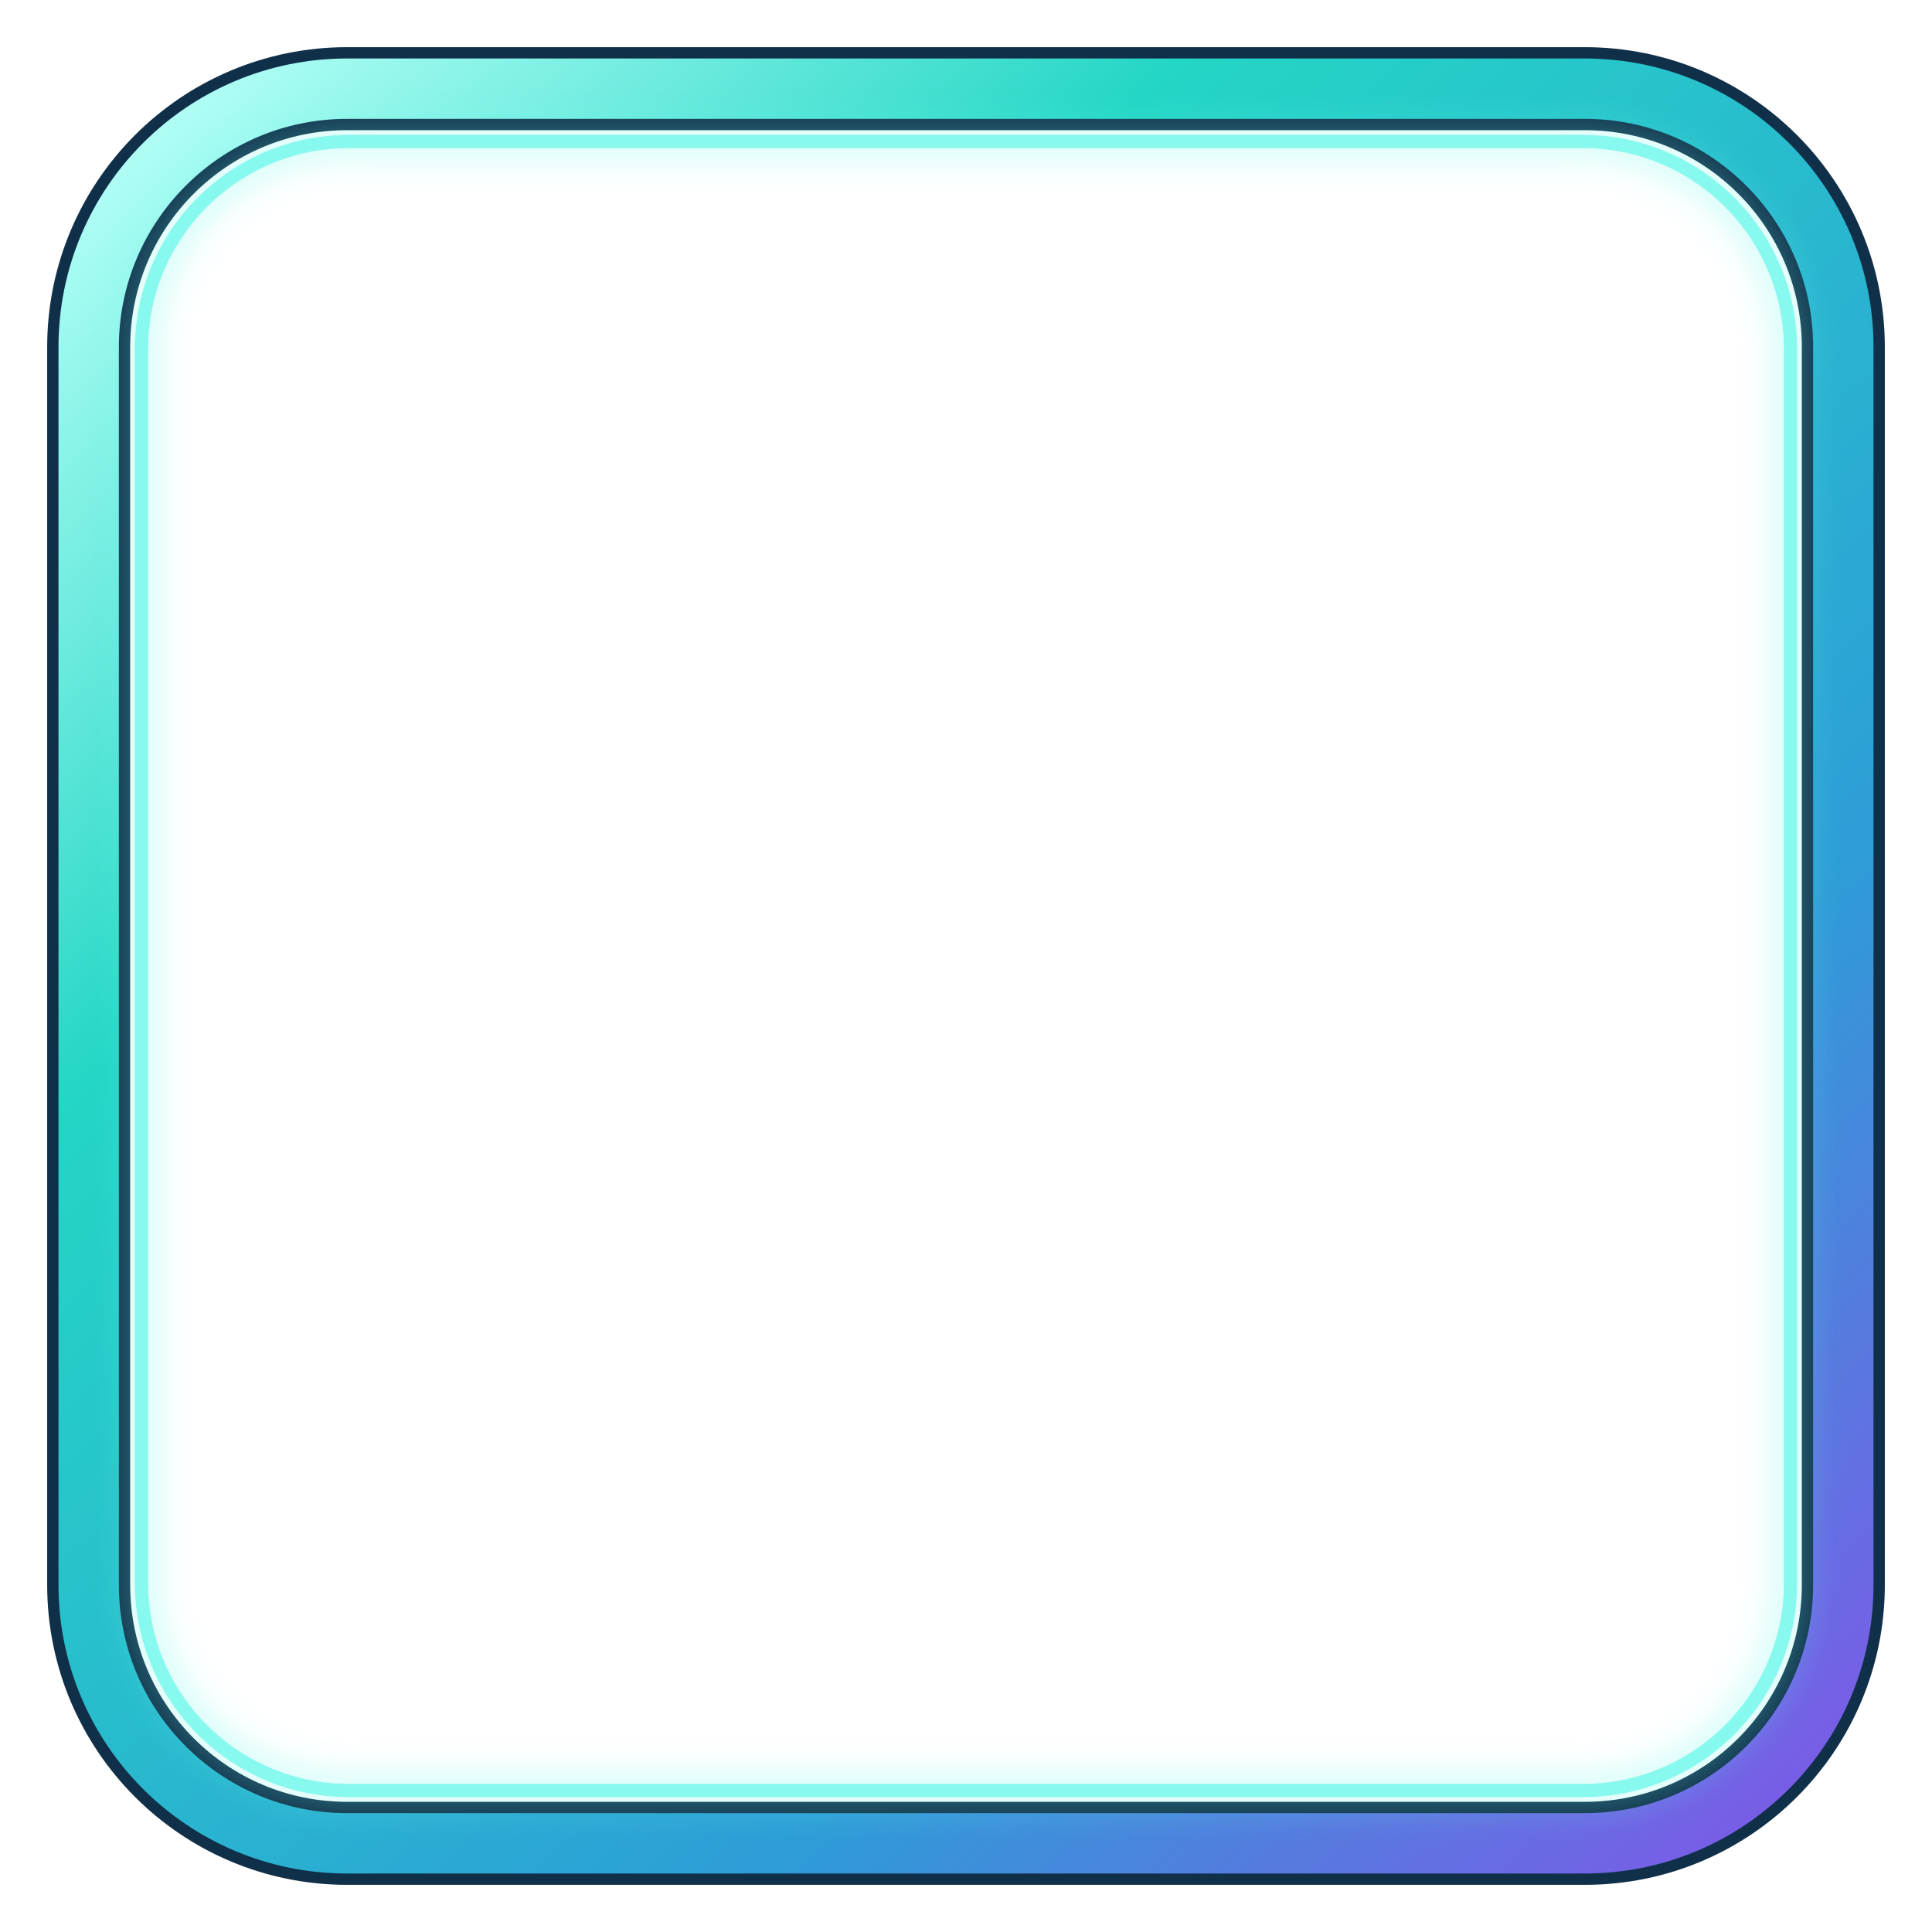
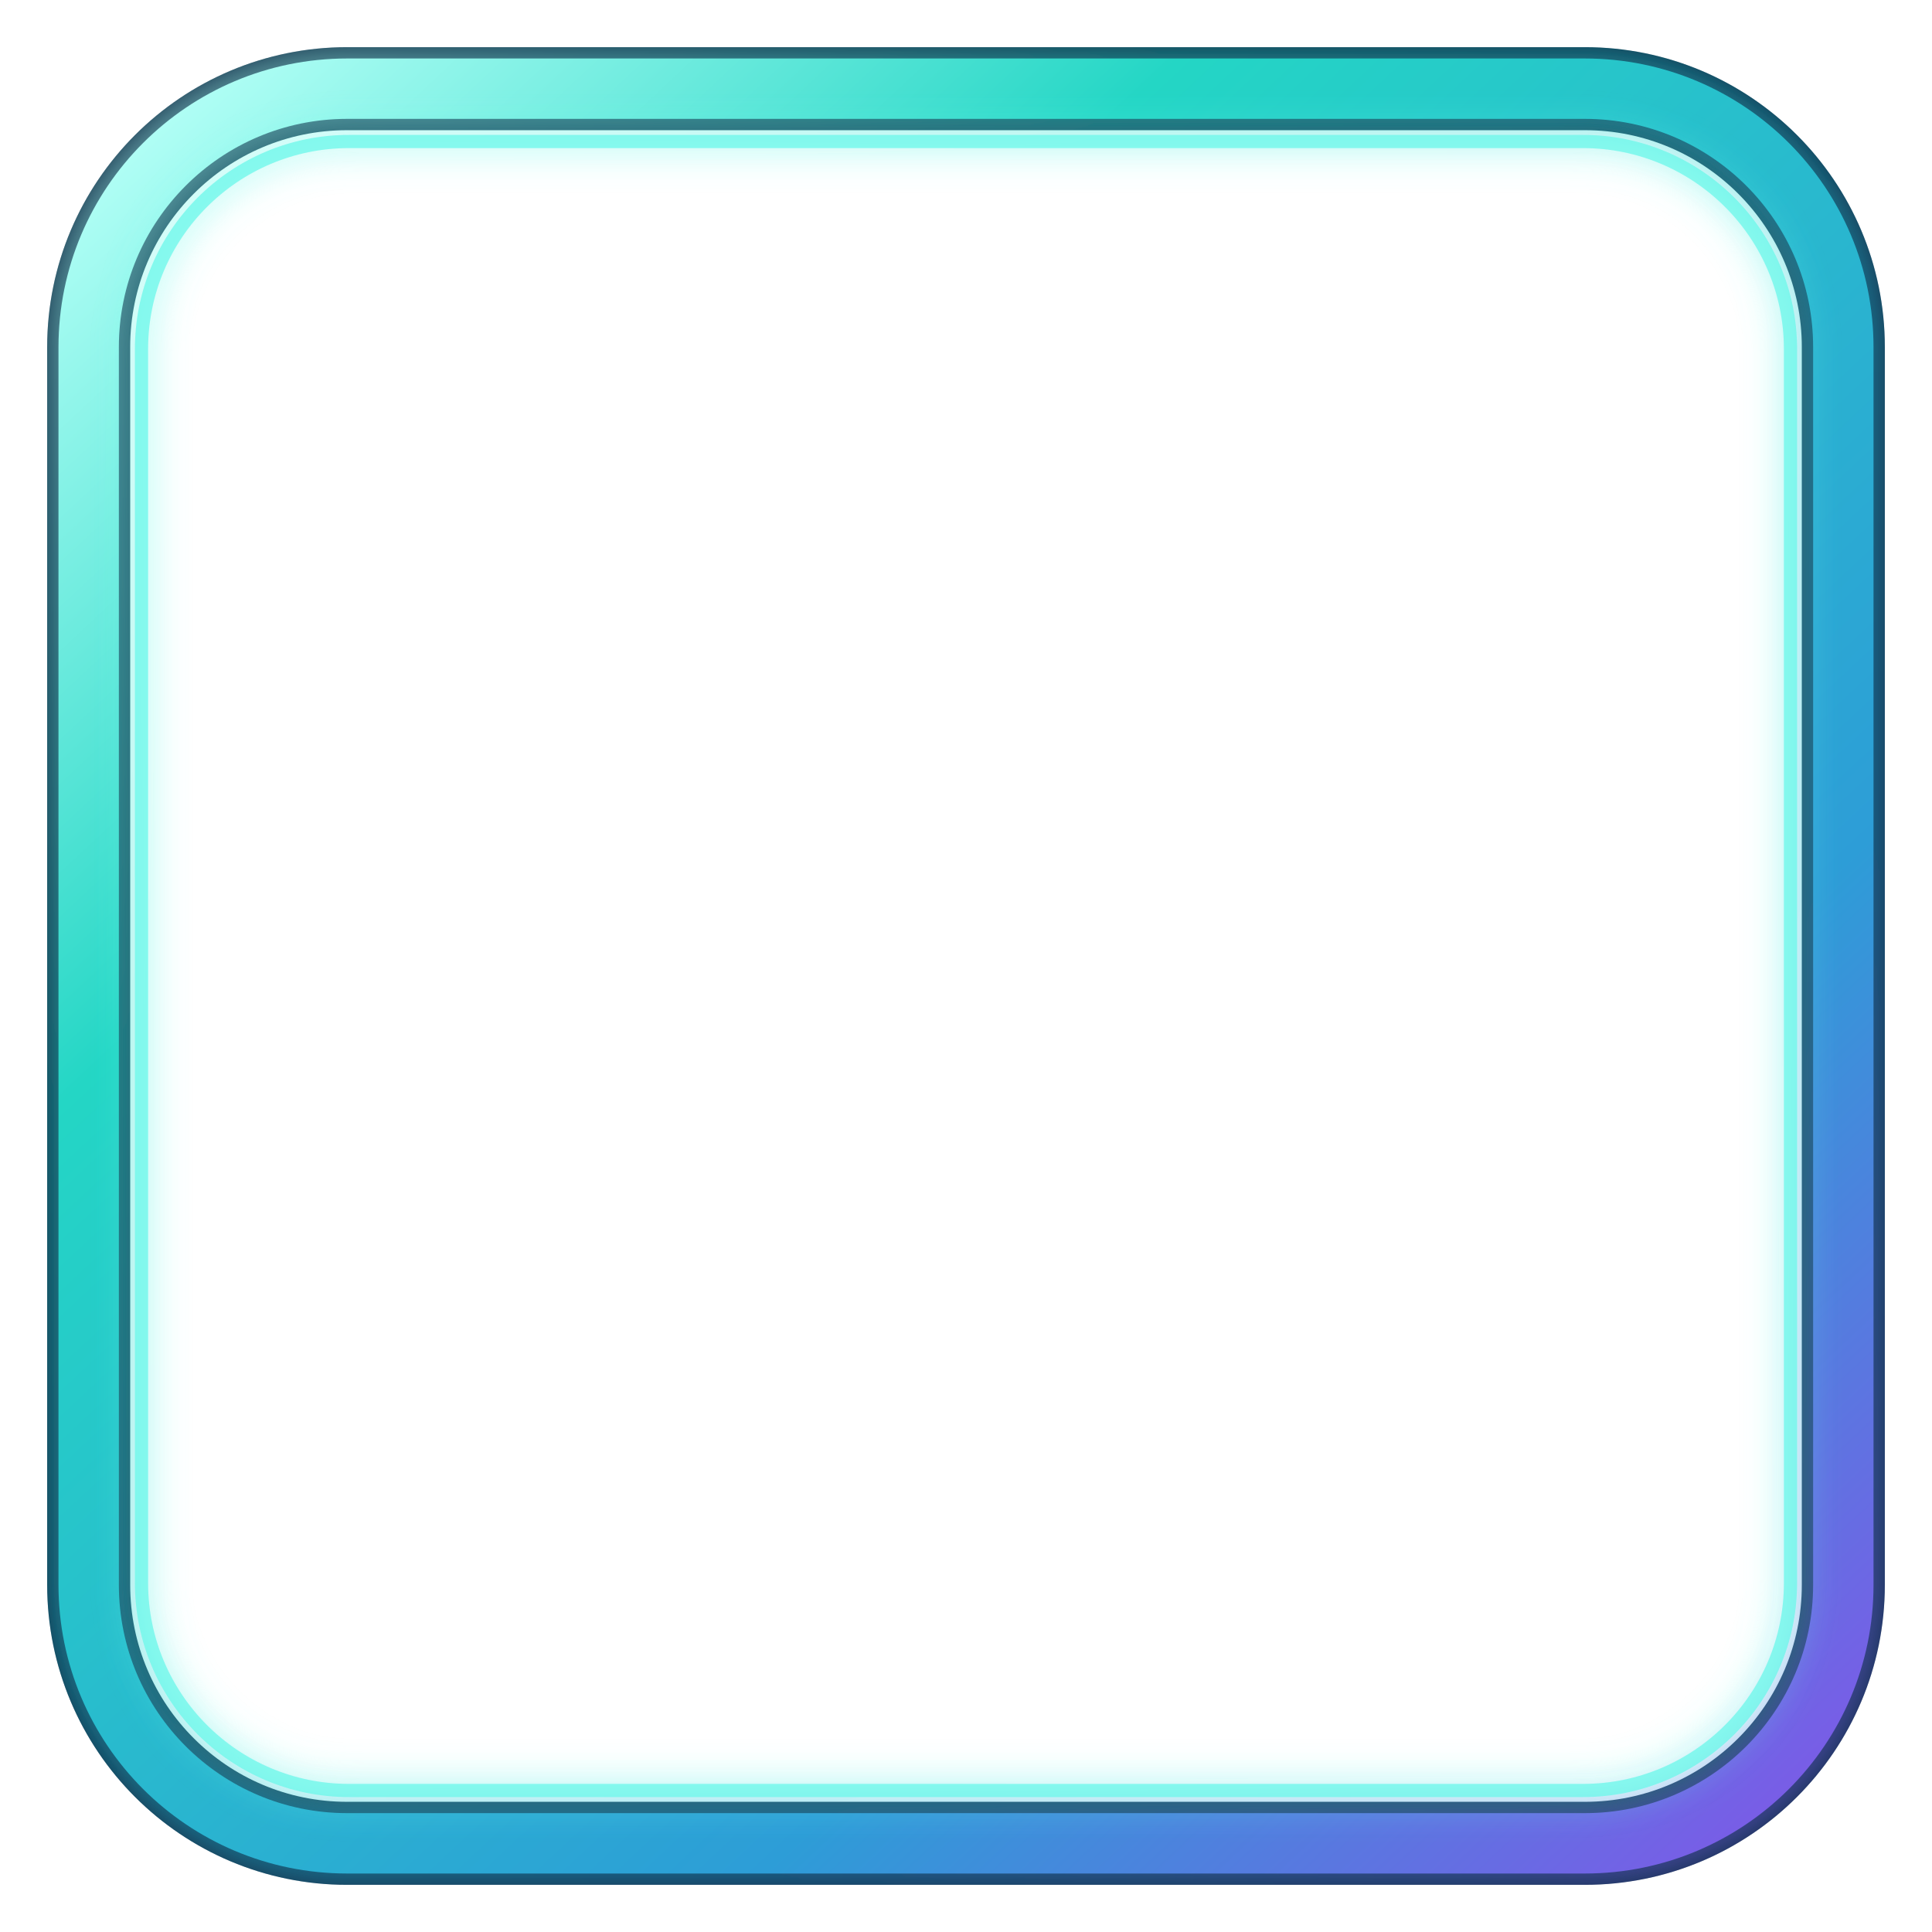
<svg xmlns="http://www.w3.org/2000/svg" viewBox="0 0 1024 1024" fill="none">
  <defs>
    <linearGradient id="uncommon-rim" x1="86" y1="54" x2="942" y2="970" gradientUnits="userSpaceOnUse">
      <stop stop-color="#B3FFF6" />
      <stop offset="0.28" stop-color="#24D6C5" />
      <stop offset="0.72" stop-color="#2D9DD7" />
      <stop offset="1" stop-color="#7B5BE7" />
    </linearGradient>
    <filter id="uncommon-glow" x="-10%" y="-10%" width="120%" height="120%">
      <feGaussianBlur stdDeviation="10" result="blur" />
      <feMerge>
        <feMergeNode in="blur" />
        <feMergeNode in="SourceGraphic" />
      </feMerge>
    </filter>
+     <filter id="uncommon-rim-glow" x="-10%" y="-10%" width="120%" height="120%">
+       <feGaussianBlur stdDeviation="8" />
+     </filter>
+     <clipPath id="uncommon-frame-clip">
+       <rect x="25" y="25" width="974" height="974" rx="159" />
+     </clipPath>
  </defs>
  <rect x="47" y="47" width="930" height="930" rx="137" stroke="#102F49" stroke-width="44" />
+   <g clip-path="url(#uncommon-frame-clip)">
+     <rect x="47" y="47" width="930" height="930" rx="137" stroke="url(#uncommon-rim)" stroke-opacity=".48" stroke-width="44" filter="url(#uncommon-rim-glow)" />
+   </g>
  <rect x="47" y="47" width="930" height="930" rx="137" stroke="url(#uncommon-rim)" stroke-width="32" />
  <rect x="75" y="75" width="874" height="874" rx="110" stroke="#69F7E9" stroke-opacity=".75" stroke-width="7" filter="url(#uncommon-glow)" />
</svg>
